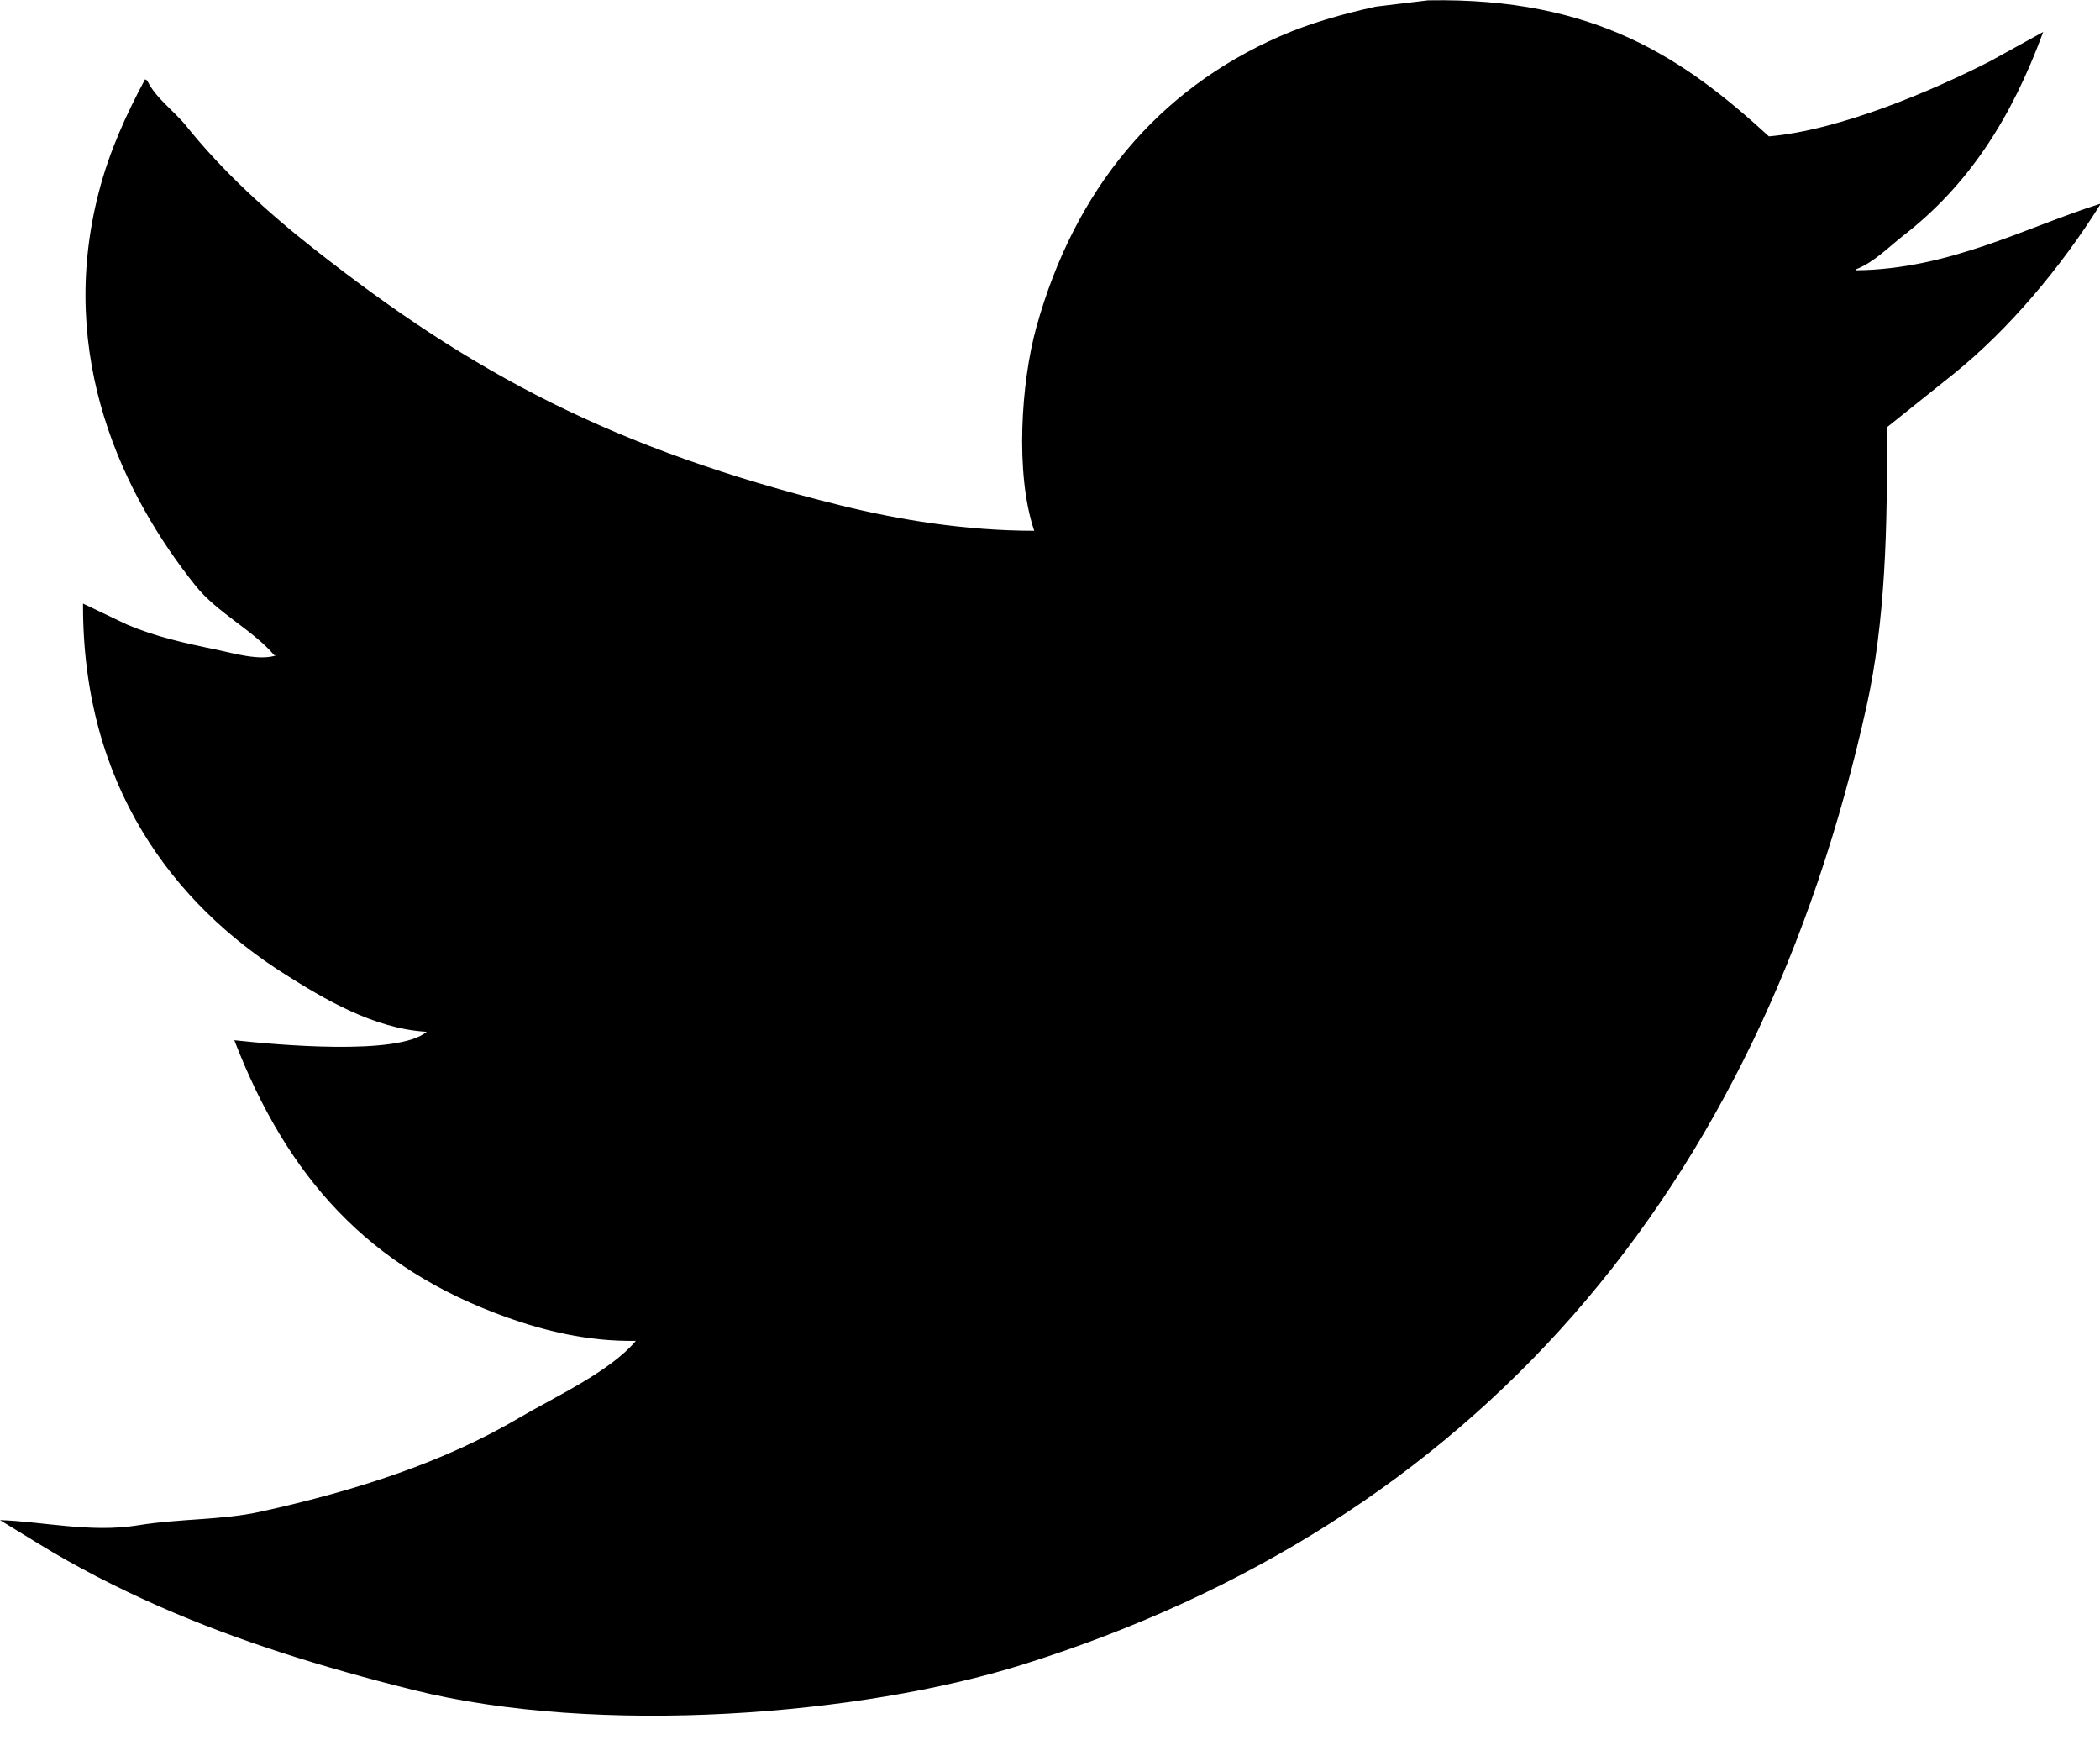
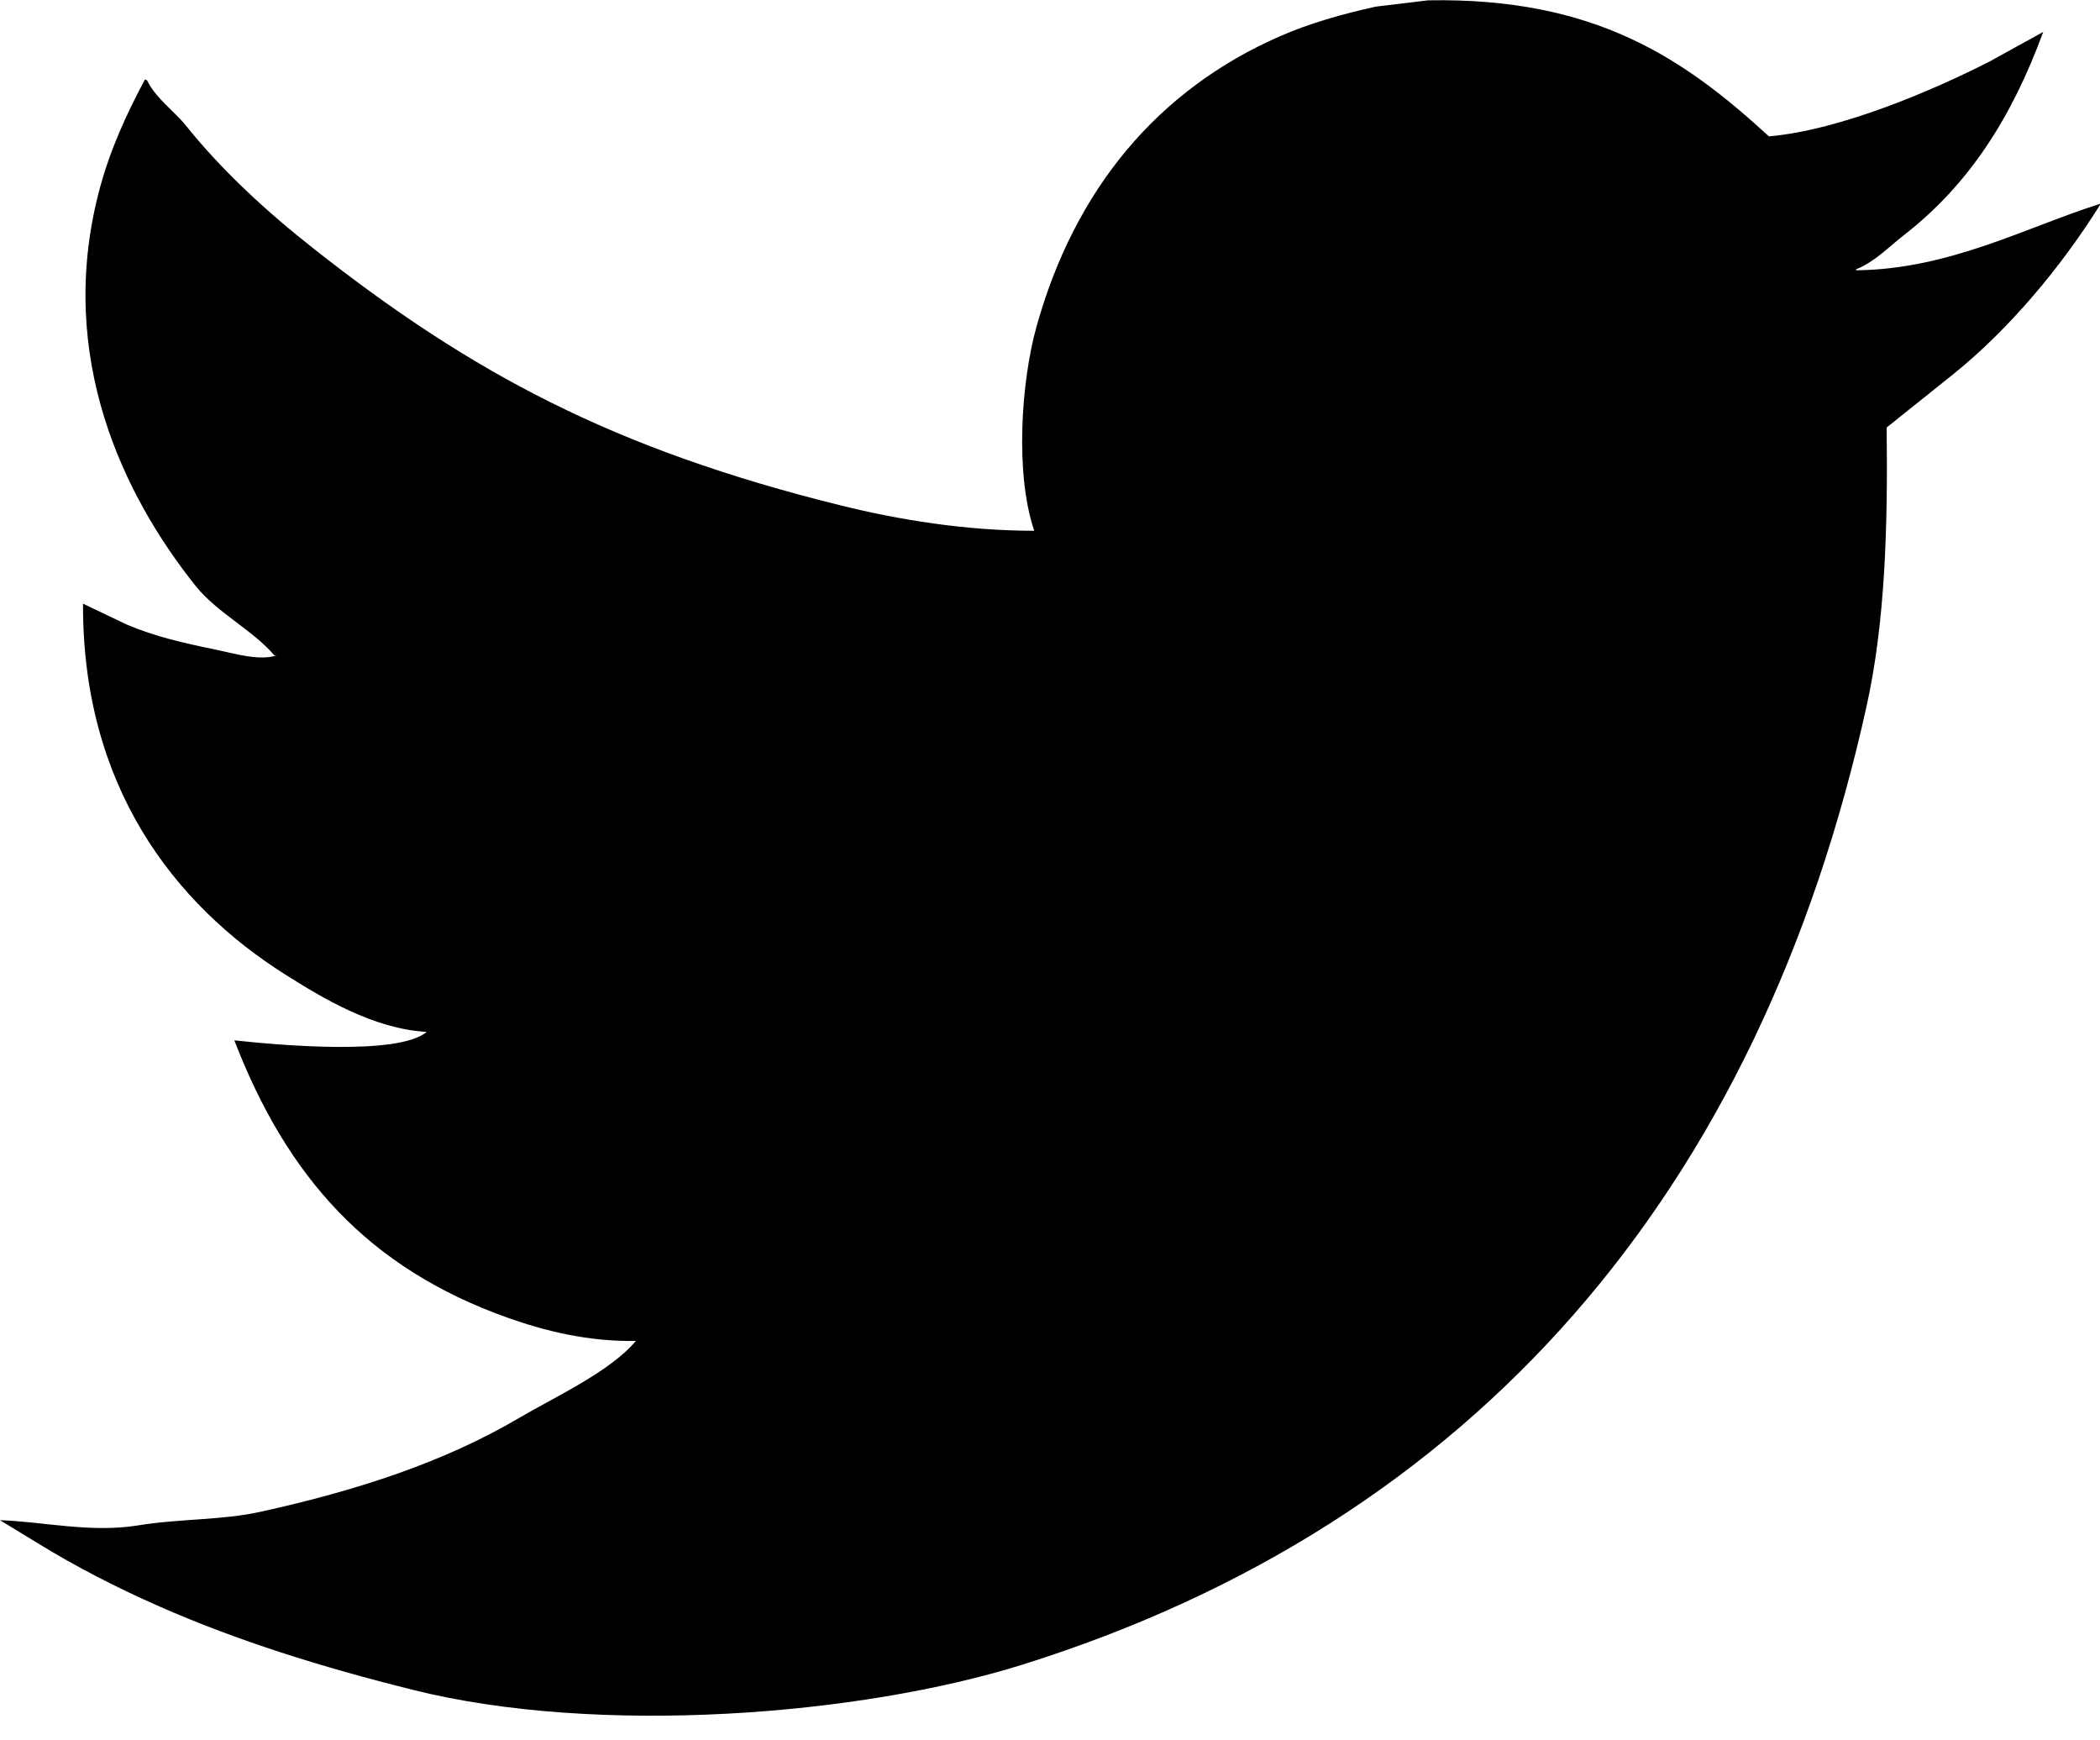
<svg xmlns="http://www.w3.org/2000/svg" preserveAspectRatio="xMidYMid" width="64" height="53" viewBox="0 0 64 53">
-   <path d="M43.53.01c5.087-.09 7.794 1.773 10.38 4.145 2.195-.19 5.047-1.424 6.727-2.282l1.633-.9c-.96 2.61-2.26 4.652-4.26 6.203-.444.344-.885.81-1.44 1.028v.032c2.848-.03 5.198-1.323 7.43-2.024v.032c-1.172 1.875-2.76 3.777-4.452 5.142-.684.546-1.367 1.092-2.05 1.64.037 3.035-.045 5.93-.61 8.483-3.278 14.83-11.967 24.898-25.72 29.21-4.94 1.55-12.92 2.186-18.58.772-2.806-.7-5.34-1.492-7.72-2.538-1.32-.582-2.544-1.21-3.715-1.93-.384-.234-.77-.47-1.153-.706 1.276.04 2.77.393 4.196.16 1.29-.21 2.557-.154 3.748-.417 2.97-.654 5.607-1.522 7.88-2.86 1.1-.647 2.773-1.41 3.555-2.345-1.476.027-2.813-.318-3.908-.707-4.248-1.51-6.72-4.283-8.33-8.452 1.288.14 4.996.48 5.863-.257-1.62-.09-3.18-1.035-4.292-1.736-3.417-2.152-6.203-5.76-6.182-11.312l1.346.642c.858.364 1.73.56 2.755.77.433.09 1.298.347 1.794.162H8.36c-.66-.774-1.738-1.29-2.402-2.12C3.766 15.102 1.71 10.883 3.01 5.857c.33-1.275.853-2.4 1.41-3.44l.064.034c.256.537.825.932 1.186 1.38 1.12 1.397 2.5 2.654 3.908 3.76 4.794 3.775 9.112 6.094 16.048 7.81 1.76.436 3.792.77 5.894.772-.59-1.73-.4-4.528.064-6.203 1.168-4.208 3.707-7.242 7.43-8.868.892-.39 1.88-.672 2.916-.9.534-.064 1.068-.13 1.6-.193z" class="cls-2" fill-rule="evenodd" />
+   <path d="M43.53.01c5.087-.09 7.794 1.773 10.38 4.145 2.195-.19 5.047-1.424 6.727-2.282l1.633-.9c-.96 2.61-2.26 4.652-4.26 6.203-.444.344-.885.81-1.44 1.028v.032c2.848-.03 5.198-1.323 7.43-2.024v.032c-1.172 1.875-2.76 3.777-4.452 5.142l-2.05 1.64c.037 3.035-.045 5.93-.61 8.483-3.278 14.83-11.967 24.898-25.72 29.21-4.94 1.55-12.92 2.186-18.58.772-2.806-.7-5.34-1.492-7.72-2.538-1.32-.582-2.544-1.21-3.715-1.93L0 46.32c1.276.04 2.77.393 4.196.16 1.29-.21 2.557-.154 3.748-.417 2.97-.654 5.607-1.522 7.88-2.86 1.1-.647 2.773-1.41 3.555-2.345-1.476.027-2.813-.318-3.908-.707-4.248-1.51-6.72-4.283-8.33-8.452 1.288.14 4.996.48 5.863-.257-1.62-.09-3.18-1.035-4.292-1.736-3.417-2.152-6.203-5.76-6.182-11.312l1.346.642c.858.364 1.73.56 2.755.77.433.09 1.298.347 1.794.162H8.36c-.66-.774-1.738-1.29-2.402-2.12C3.766 15.102 1.71 10.883 3.01 5.857c.33-1.275.853-2.4 1.41-3.44l.064.034c.256.537.825.932 1.186 1.38 1.12 1.397 2.5 2.654 3.908 3.76 4.794 3.775 9.112 6.094 16.048 7.81 1.76.436 3.792.77 5.894.772-.59-1.73-.4-4.528.064-6.203 1.168-4.208 3.707-7.242 7.43-8.868.892-.39 1.88-.672 2.916-.9l1.6-.193z" class="cls-2" fill-rule="evenodd" />
</svg>
